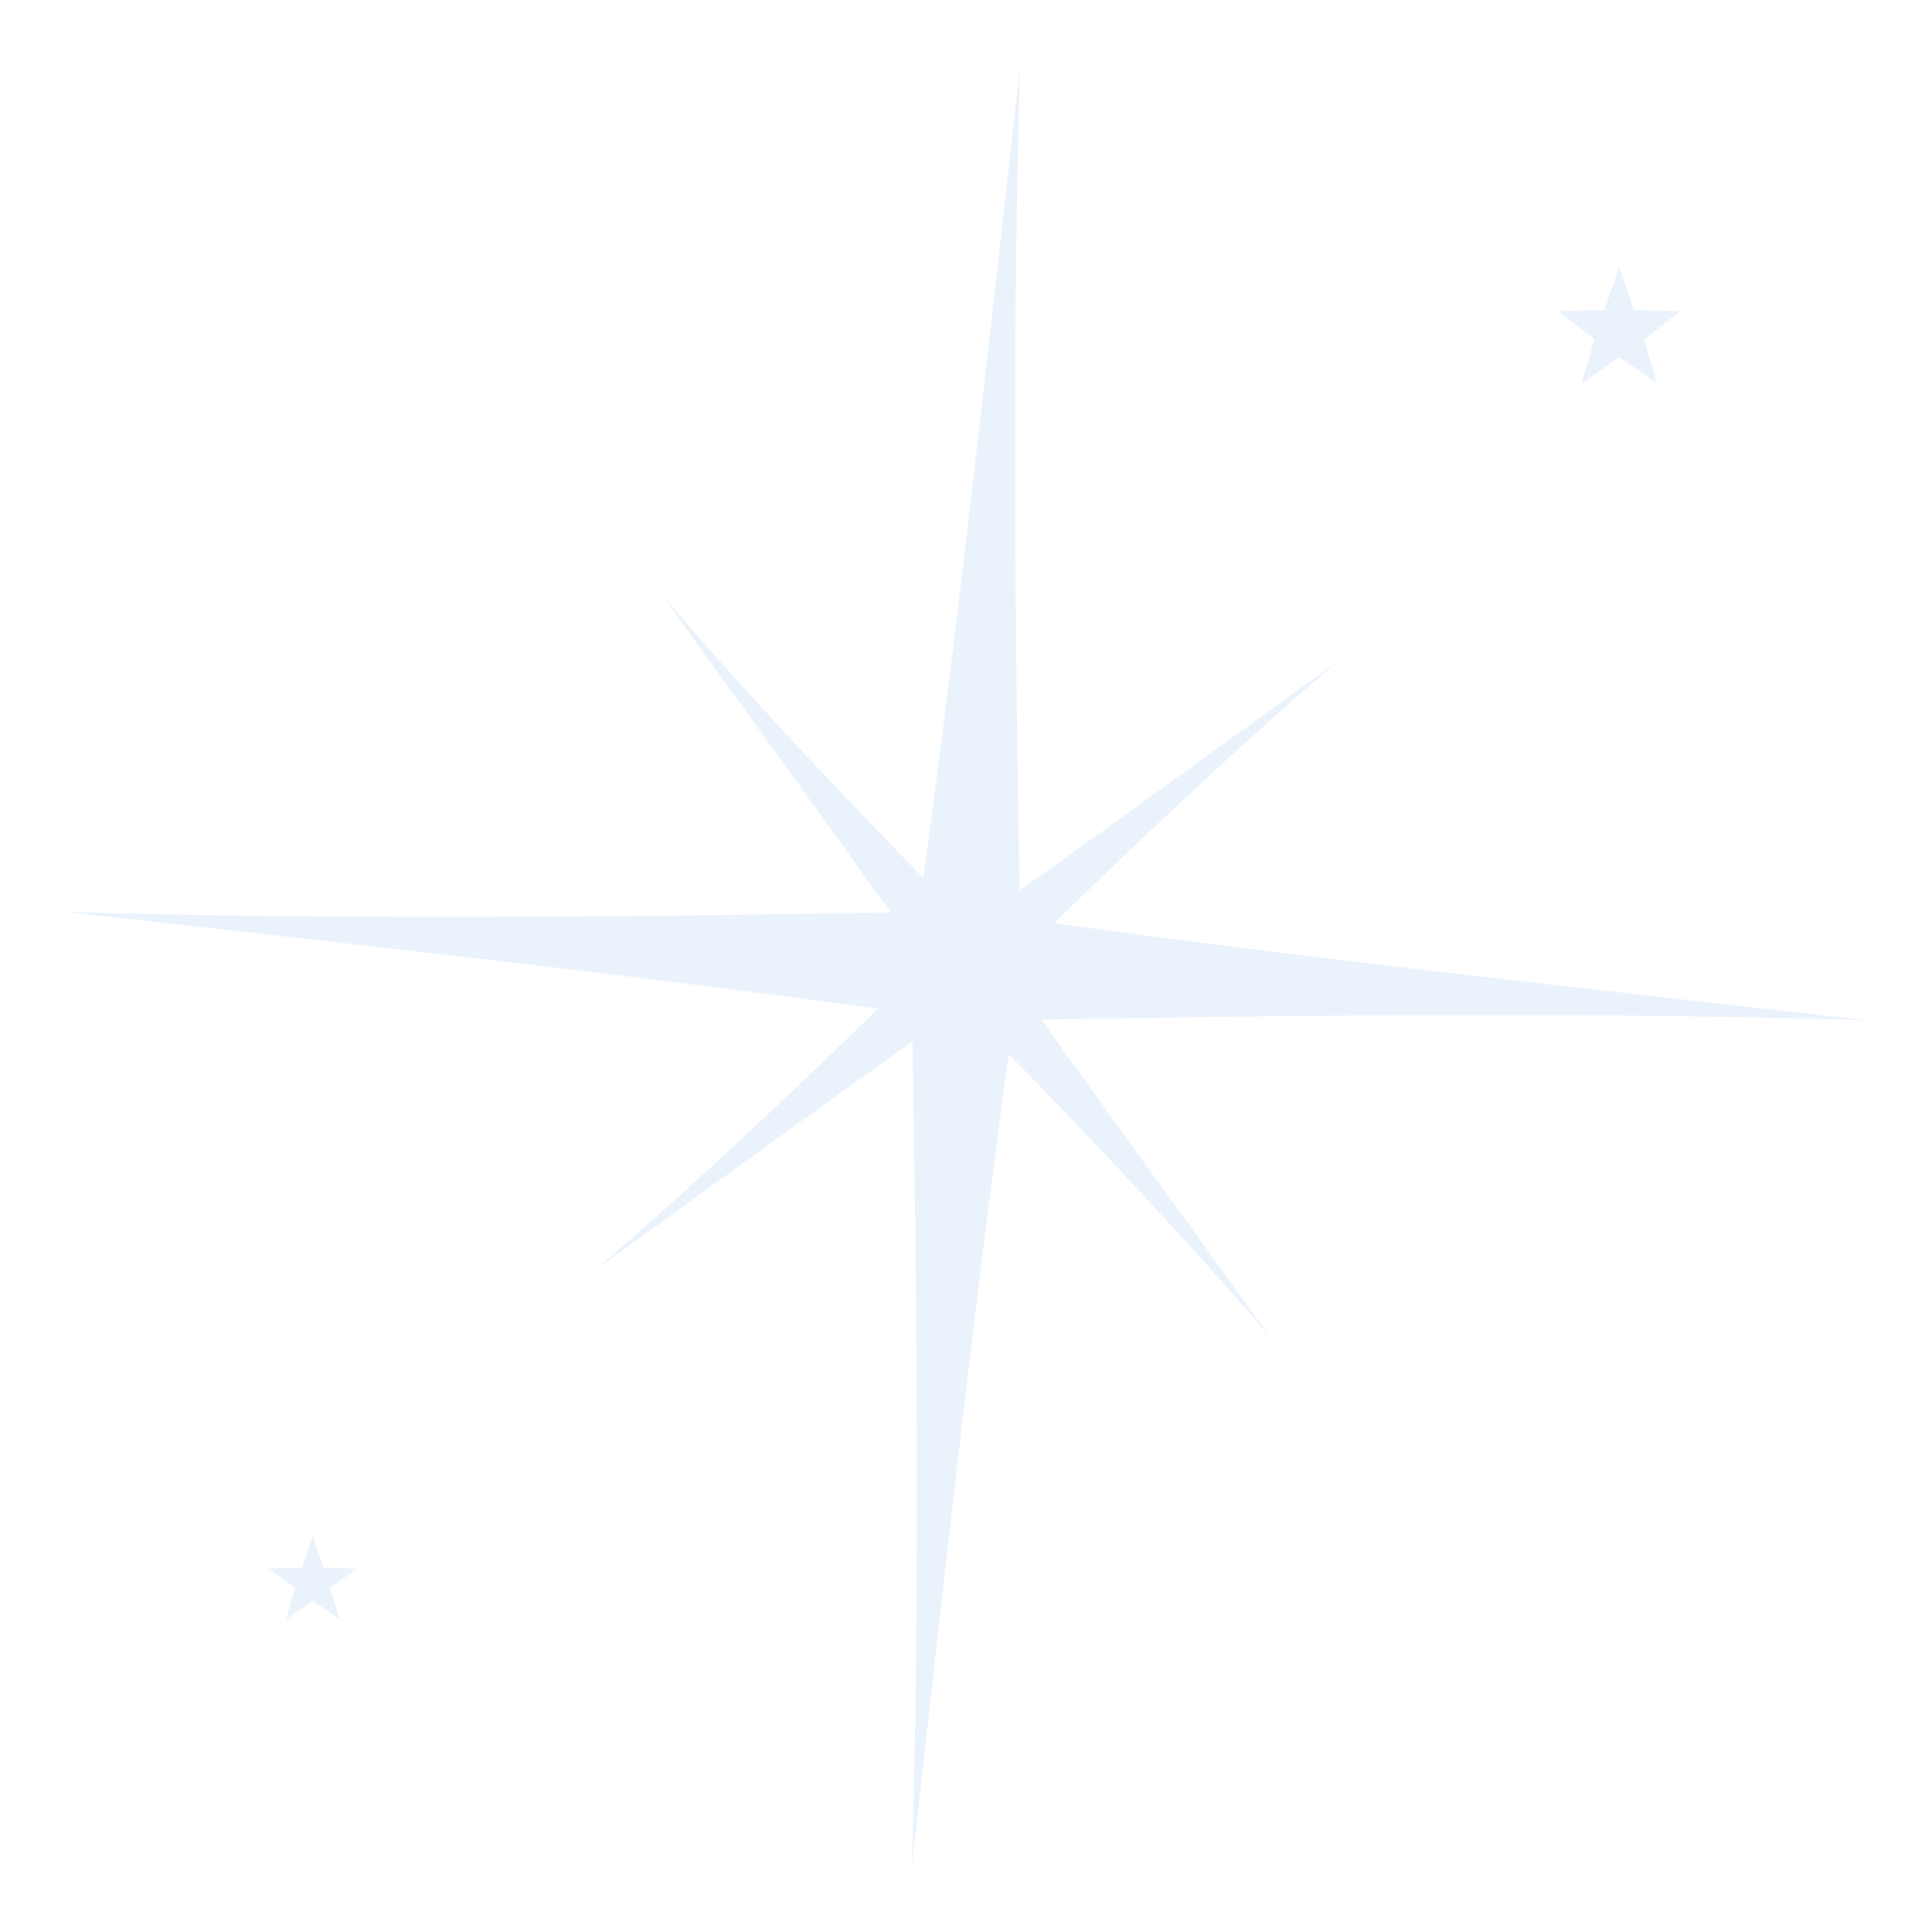
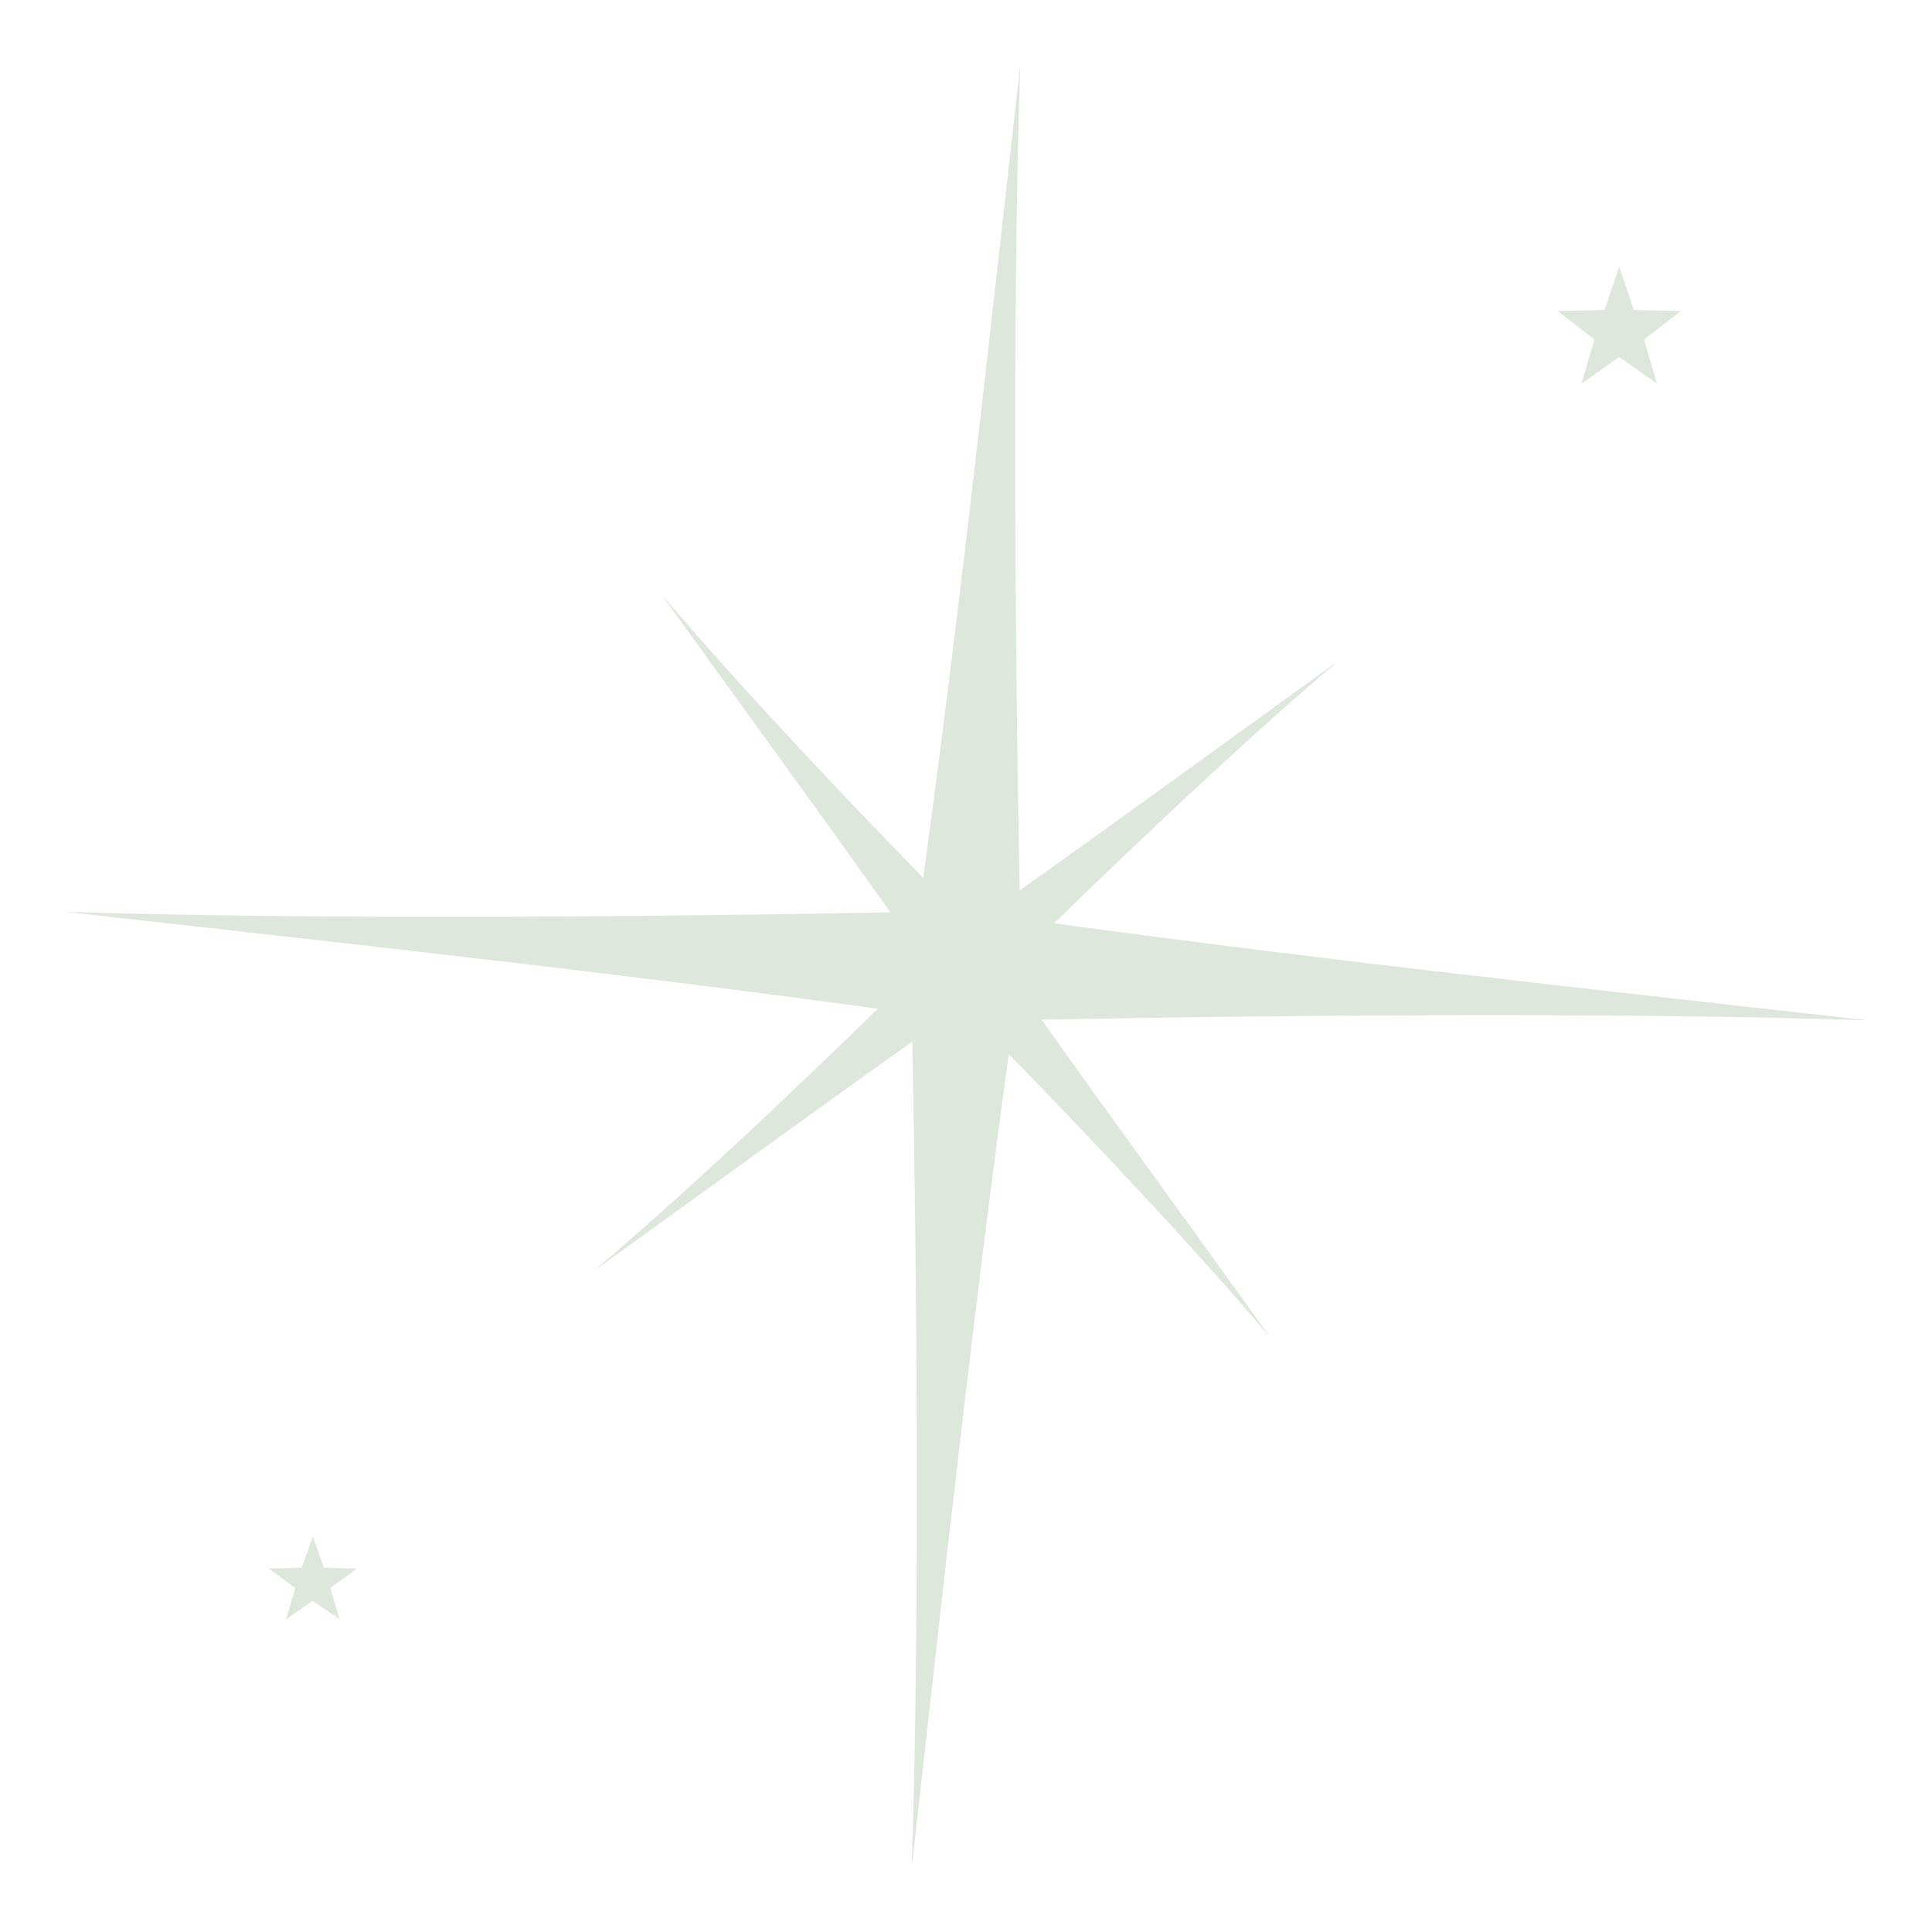
<svg xmlns="http://www.w3.org/2000/svg" width="504" height="504" viewBox="0 0 210 210">
-   <g fill="#eaf3fc" stroke="#eaf3fc" stroke-width="2.6" stroke-linecap="round" stroke-linejoin="round">
+   <g fill="#dde7dc" stroke="#dde7dc" stroke-width="2.6" stroke-linecap="round" stroke-linejoin="round">
    <path d="M111.0 105.0 C110.3 72.7 110.0 34.4 110.9 7.0 C107.8 34.4 103.7 72.7 99.0 105.0 Z" stroke-width="0" />
    <path d="M105.0 111.0 C137.3 110.3 175.6 110.0 203.0 110.9 C175.6 107.8 137.3 103.7 105.0 99.0 Z" stroke-width="0" />
    <path d="M99.0 105.0 C99.7 137.3 100.0 175.6 99.1 203.0 C102.2 175.6 106.3 137.3 111.0 105.0 Z" stroke-width="0" />
    <path d="M105.0 99.0 C72.7 99.7 34.4 100.0 7.0 99.1 C34.4 102.2 72.7 106.3 105.0 111.0 Z" stroke-width="0" />
    <path d="M107.4 107.4 C119.6 95.3 134.3 81.3 145.4 71.9 C133.4 80.5 116.9 92.6 102.6 102.6 Z" stroke-width="0" />
    <path d="M102.6 107.4 C114.7 119.6 128.7 134.3 138.1 145.4 C129.5 133.4 117.4 116.9 107.4 102.6 Z" stroke-width="0" />
    <path d="M102.6 102.6 C90.4 114.7 75.7 128.7 64.6 138.1 C76.6 129.5 93.1 117.4 107.4 107.4 Z" stroke-width="0" />
    <path d="M107.4 102.6 C95.3 90.4 81.3 75.7 71.9 64.6 C80.5 76.6 92.6 93.1 102.6 107.4 Z" stroke-width="0" />
    <circle cx="105" cy="105" r="5" />
    <path d="M176.0 29.0 L177.6 33.7 L182.7 33.8 L178.7 36.9 L180.1 41.7 L176.0 38.8 L171.9 41.7 L173.3 36.9 L169.3 33.8 L174.4 33.7 Z" stroke-width="0" />
    <path d="M34.0 167.0 L35.2 170.4 L38.8 170.5 L35.9 172.6 L36.9 176.0 L34.0 174.0 L31.1 176.0 L32.1 172.6 L29.2 170.5 L32.8 170.4 Z" stroke-width="0" />
  </g>
</svg>
